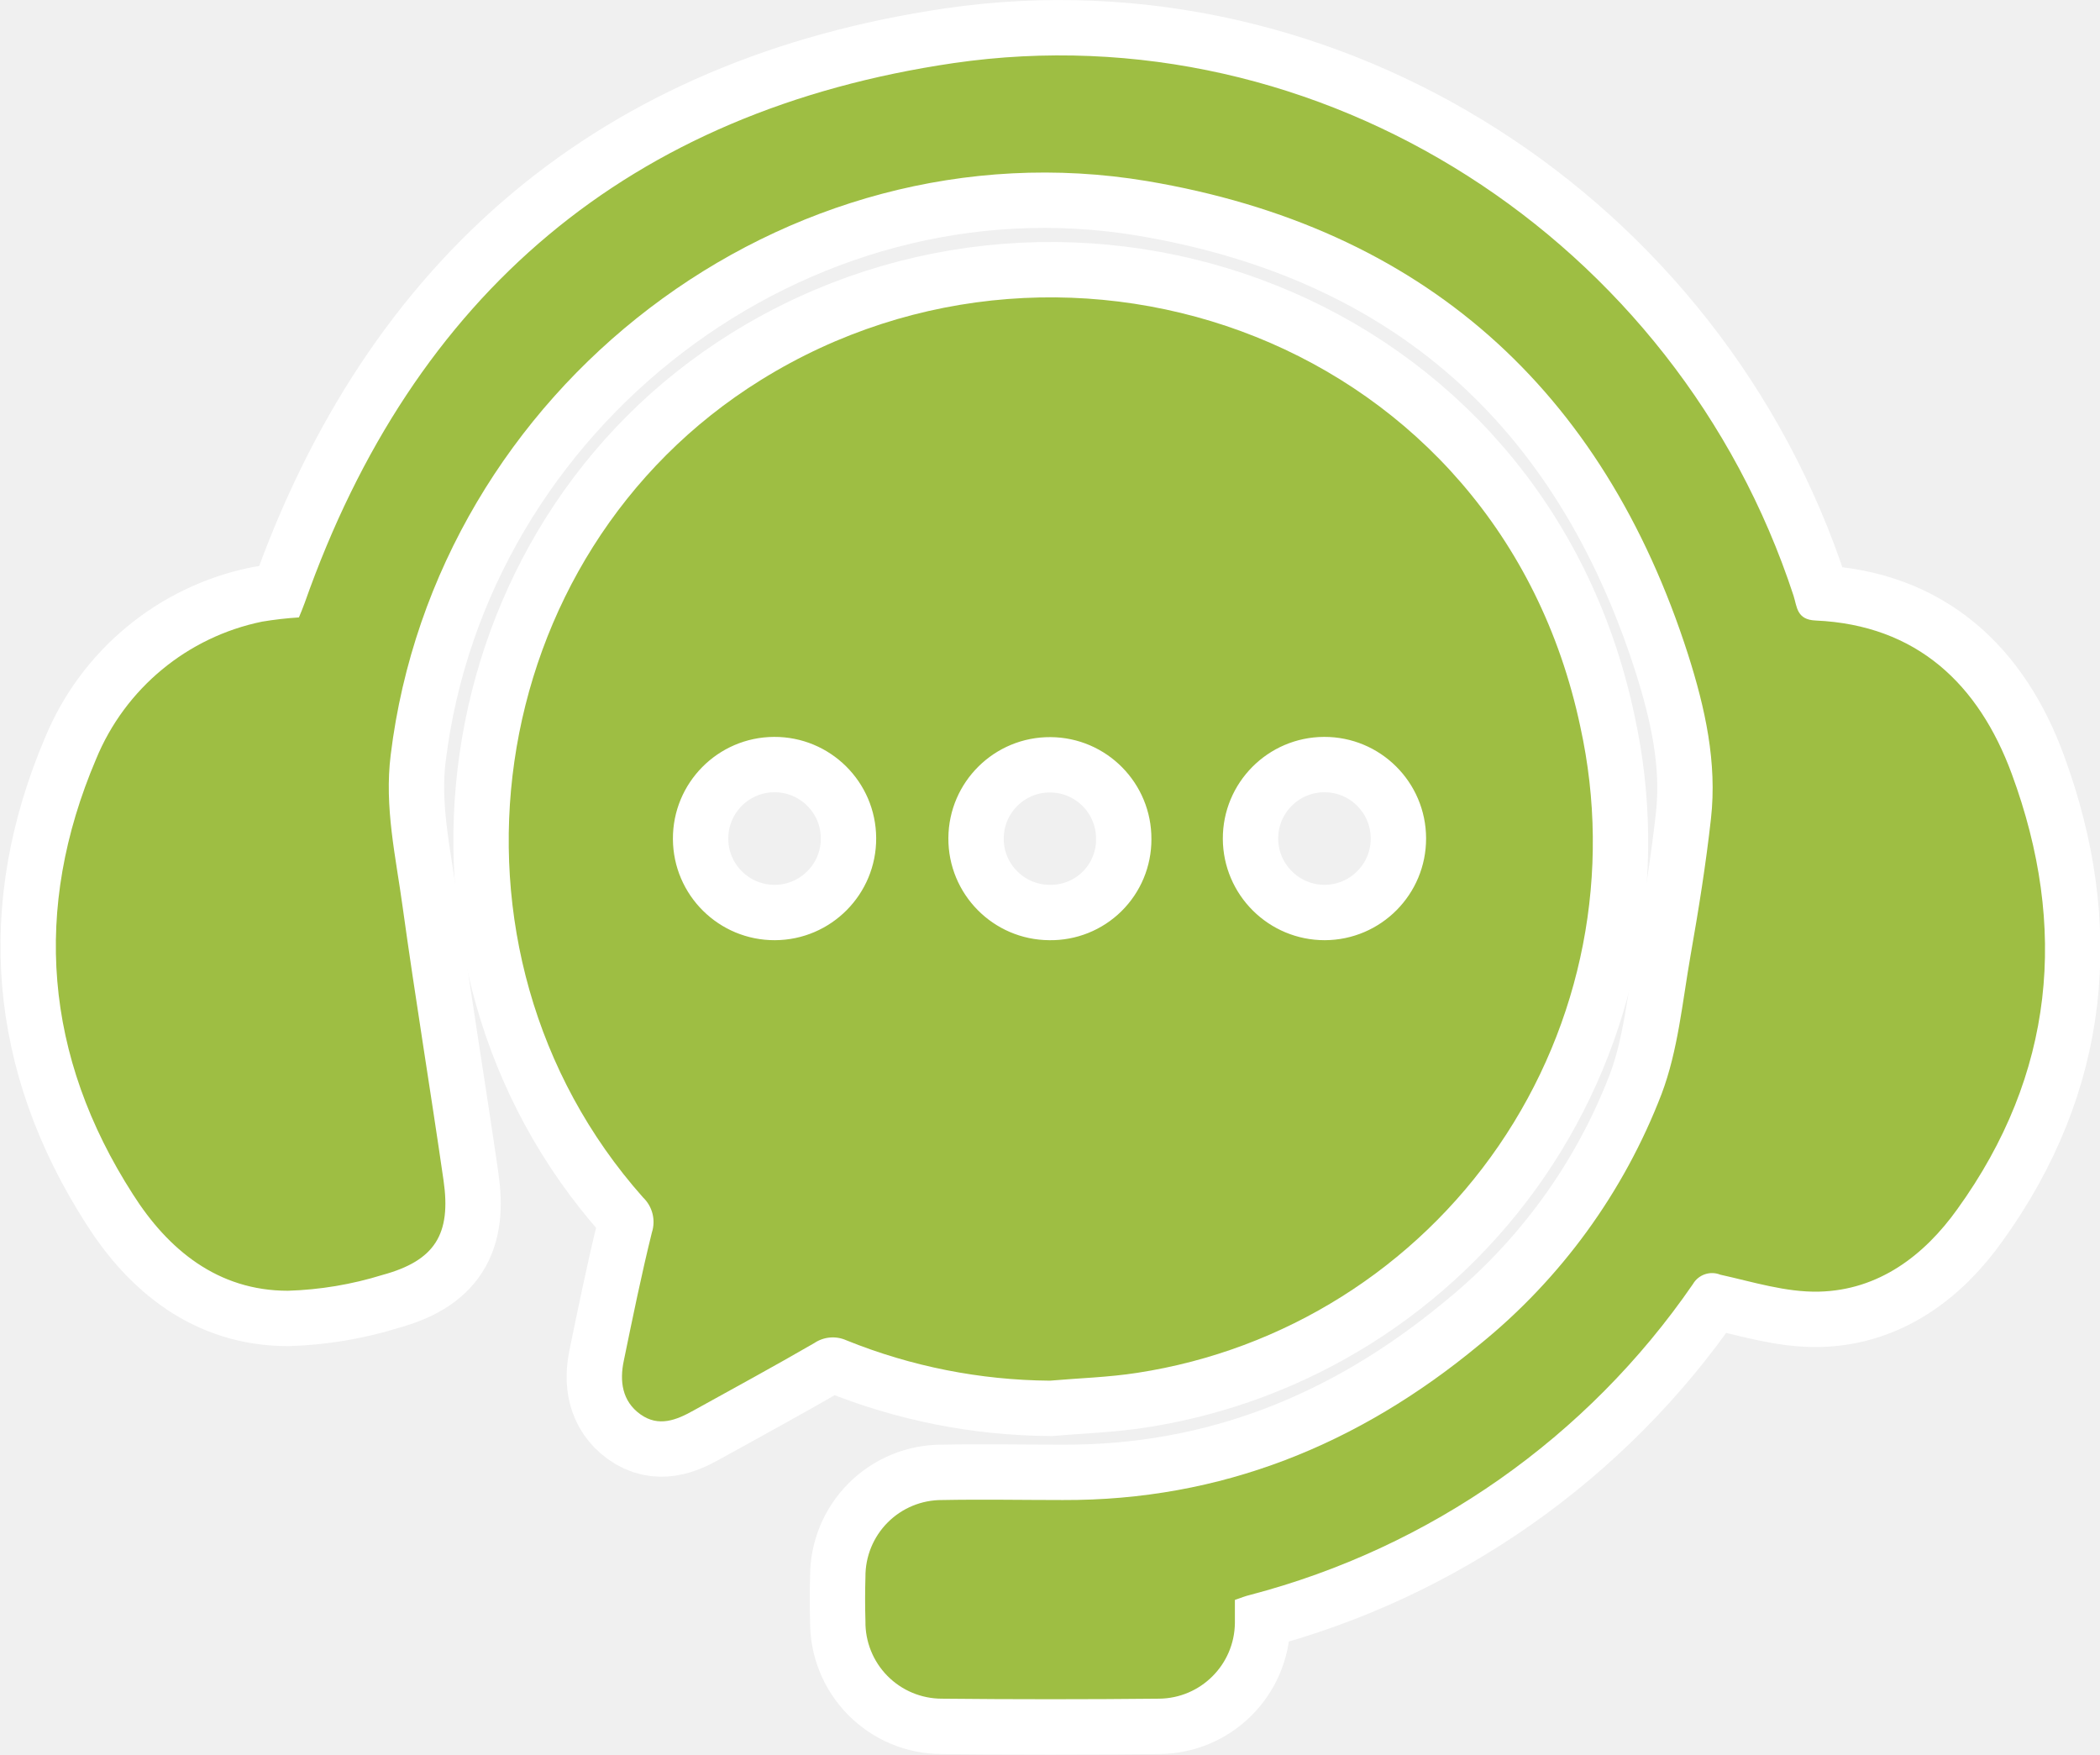
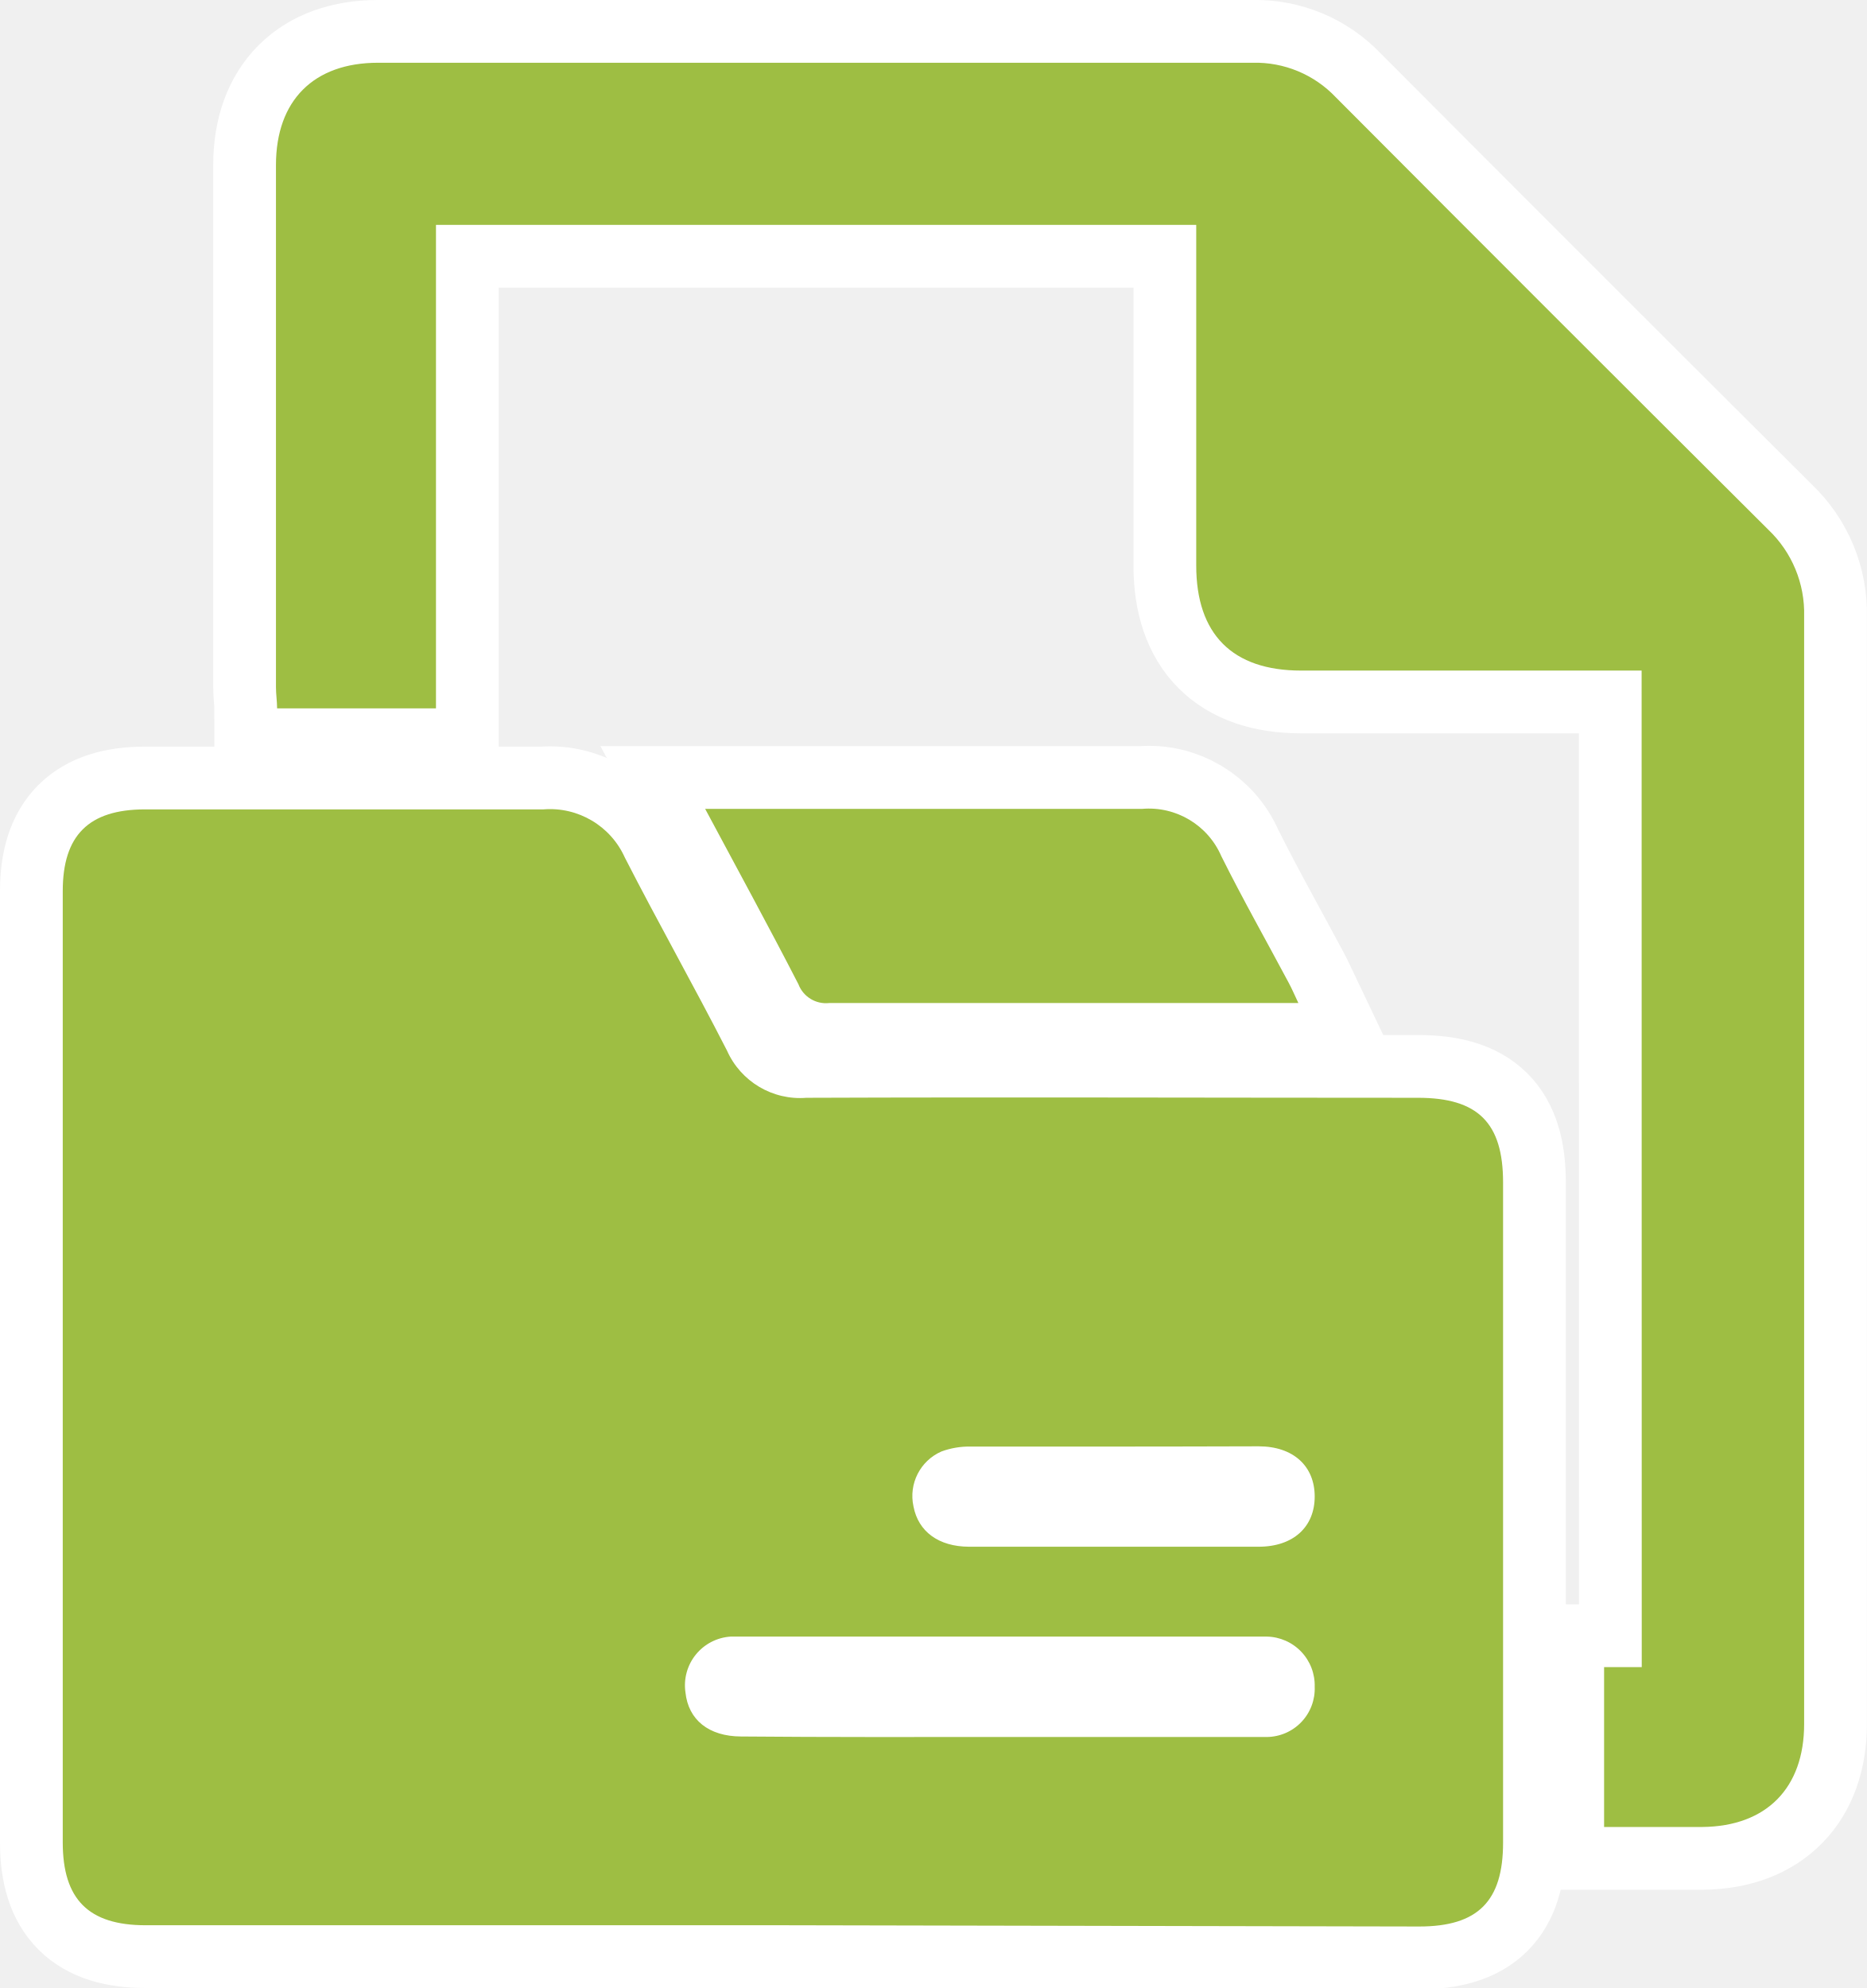
- <svg xmlns="http://www.w3.org/2000/svg" viewBox="0 0 189.68 158.46">
+ <svg xmlns="http://www.w3.org/2000/svg" viewBox="0 0 148.76 158.4">
  <defs>
    <style>.cls-1,.cls-2{fill:#9ebe43;}.cls-1{stroke:#fff;stroke-miterlimit:10;stroke-width:10px;}</style>
  </defs>
  <g id="Capa_2" data-name="Capa 2">
    <g id="Capa_1-2" data-name="Capa 1">
-       <path class="cls-1" d="M94.83,124.69a50,50,0,0,1-18.37-3.64,3,3,0,0,0-2.92.25c-3.6,2.08-7.25,4.07-10.89,6.08-1.55.87-3.17,1.53-4.82.34s-1.87-3-1.49-4.81c.8-3.88,1.59-7.76,2.54-11.6a3.07,3.07,0,0,0-.8-3.17C38.27,85.83,43.35,50.07,68.74,34.31c27.88-17.31,66.63-3.5,74,31.32a48.5,48.5,0,0,1-40,58.35C100.11,124.39,97.46,124.46,94.83,124.69Zm24.83-39.78a9.18,9.18,0,1,0-9.21-9.15A9.2,9.2,0,0,0,119.66,84.91ZM70,84.91a9.18,9.18,0,1,0-9.22-9.13A9.18,9.18,0,0,0,70,84.91Zm34-9.11a9.17,9.17,0,1,0-9.23,9.11A9.09,9.09,0,0,0,104,75.8Z" />
-       <path class="cls-1" d="M111.54,144.49c0,.78,0,1.44,0,2.09a6.91,6.91,0,0,1-6.85,6.83q-9.81.1-19.62,0a6.9,6.9,0,0,1-6.9-7q-.06-2,0-4a6.89,6.89,0,0,1,6.92-6.94c3.64-.07,7.27,0,10.9,0,14.3.06,26.72-5,37.6-14a54.11,54.11,0,0,0,16.49-22.67c1.49-3.94,1.88-8.32,2.62-12.53s1.38-8.2,1.84-12.33c.57-5.08-.53-10-2.06-14.81-7.69-24-24-38.6-48.89-42.78C70.85,10.9,39.34,35.12,35.29,68.17c-.59,4.73.46,9.2,1.08,13.75,1.14,8.23,2.5,16.44,3.69,24.67.71,4.87-.77,7.26-5.51,8.55A32.15,32.15,0,0,1,26,116.57c-6.33,0-10.83-3.72-14-8.72-8-12.45-9.09-25.75-3.32-39.3a20.71,20.71,0,0,1,15-12.41A32.5,32.5,0,0,1,27,55.76c.15-.37.35-.83.52-1.31C37.35,26.55,56.88,10,86.12,5.7,119.28.87,151.46,21.62,162,53.8c.32,1,.27,2.17,2,2.24,9.15.41,14.73,5.77,17.71,13.85,5.11,13.85,3.85,27.15-4.91,39.3-3,4.2-7.11,7.33-12.5,7.46-3,.07-6-.89-8.91-1.53a2,2,0,0,0-2.48.85,70.1,70.1,0,0,1-40,28.07C112.49,144.14,112.12,144.29,111.54,144.49Z" />
-       <path class="cls-2" d="M94.83,124.69a50,50,0,0,1-18.37-3.64,3,3,0,0,0-2.92.25c-3.6,2.08-7.25,4.07-10.89,6.08-1.55.87-3.17,1.53-4.82.34s-1.87-3-1.49-4.81c.8-3.88,1.59-7.76,2.54-11.6a3.07,3.07,0,0,0-.8-3.17C38.27,85.83,43.35,50.07,68.74,34.31c27.88-17.31,66.63-3.5,74,31.32a48.5,48.5,0,0,1-40,58.35C100.11,124.39,97.46,124.46,94.83,124.69Zm24.83-39.78a9.18,9.18,0,1,0-9.21-9.15A9.2,9.2,0,0,0,119.66,84.91ZM70,84.91a9.18,9.18,0,1,0-9.22-9.13A9.18,9.18,0,0,0,70,84.91Zm34-9.11a9.17,9.17,0,1,0-9.23,9.11A9.09,9.09,0,0,0,104,75.8Z" />
-       <path class="cls-2" d="M111.54,144.49c0,.78,0,1.44,0,2.09a6.91,6.91,0,0,1-6.85,6.83q-9.81.1-19.62,0a6.9,6.9,0,0,1-6.9-7q-.06-2,0-4a6.89,6.89,0,0,1,6.92-6.94c3.64-.07,7.27,0,10.9,0,14.3.06,26.72-5,37.6-14a54.11,54.11,0,0,0,16.49-22.67c1.49-3.94,1.88-8.32,2.62-12.53s1.38-8.2,1.84-12.33c.57-5.08-.53-10-2.06-14.81-7.69-24-24-38.6-48.89-42.78C70.85,10.9,39.34,35.12,35.29,68.17c-.59,4.73.46,9.2,1.08,13.75,1.14,8.23,2.5,16.44,3.69,24.67.71,4.87-.77,7.26-5.51,8.55A32.15,32.15,0,0,1,26,116.57c-6.33,0-10.83-3.72-14-8.72-8-12.45-9.09-25.75-3.32-39.3a20.71,20.71,0,0,1,15-12.41A32.5,32.5,0,0,1,27,55.76c.15-.37.35-.83.52-1.31C37.35,26.55,56.88,10,86.12,5.7,119.28.87,151.46,21.62,162,53.8c.32,1,.27,2.17,2,2.24,9.15.41,14.73,5.77,17.71,13.85,5.11,13.85,3.85,27.15-4.91,39.3-3,4.2-7.11,7.33-12.5,7.46-3,.07-6-.89-8.91-1.53a2,2,0,0,0-2.48.85,70.1,70.1,0,0,1-40,28.07C112.49,144.14,112.12,144.29,111.54,144.49Z" />
+       <path class="cls-1" d="M62.43,153.4H11.6c-4.54,0-6.6-2.06-6.6-6.6V71c0-4.44,2.07-6.5,6.53-6.51,10.59,0,21.19,0,31.78,0a6.53,6.53,0,0,1,6.48,3.84c2.64,5.16,5.5,10.22,8.14,15.38a6.37,6.37,0,0,0,6.33,3.76c16.24-.06,32.49,0,48.73,0,4.78,0,6.78,2,6.78,6.74q0,26.31,0,52.61c0,4.66-2,6.68-6.68,6.68Zm17.09-15H96.6c1.45,0,2.91,0,4.35,0a3.85,3.85,0,0,0,3.81-4,3.89,3.89,0,0,0-3.82-4c-.48,0-1,0-1.45,0H59.84c-.53,0-1.07,0-1.61,0a3.89,3.89,0,0,0-3.61,4.45c.23,2.18,1.85,3.5,4.43,3.51C65.87,138.42,72.7,138.4,79.52,138.4Zm9.31-23.14c-3.82,0-7.64,0-11.46,0a6.41,6.41,0,0,0-2.35.39,3.87,3.87,0,0,0-2.23,4.38c.38,2,2,3.2,4.42,3.21q11.54,0,23.08,0c2.78,0,4.47-1.59,4.47-4s-1.69-4-4.47-4C96.47,115.25,92.65,115.26,88.83,115.26Z" />
+       <path class="cls-1" d="M130.81,53.43H103.67c-5.47,0-8.35-2.9-8.35-8.37V17.92H34.74V56.44H22.08c0-.55-.09-1.12-.09-1.68q0-20.82,0-41.63C22,8,25,5,30.12,5Q65,5,99.82,5a8.81,8.81,0,0,1,6.62,2.75Q123.63,25,140.9,42.2a9.18,9.18,0,0,1,2.86,6.91q0,44.13,0,88.26c0,5.09-3,8.15-8.1,8.2-2.57,0-5.14,0-7.84,0V132.83h3Z" />
+       <path class="cls-1" d="M56.19,64.45h2.08c10.91,0,21.82,0,32.73,0a6.29,6.29,0,0,1,6.32,3.77c1.7,3.41,3.58,6.73,5.37,10.09.25.46.45.94.77,1.61h-1.75c-11.88,0-23.76,0-35.64,0a2.35,2.35,0,0,1-2.45-1.5C61.27,73.85,58.8,69.33,56.19,64.45Z" />
+       <path class="cls-2" d="M62.43,153.4H11.6c-4.54,0-6.6-2.06-6.6-6.6V71c0-4.44,2.07-6.5,6.53-6.51,10.59,0,21.19,0,31.78,0a6.53,6.53,0,0,1,6.48,3.84c2.64,5.16,5.5,10.22,8.14,15.38a6.37,6.37,0,0,0,6.33,3.76c16.24-.06,32.49,0,48.73,0,4.78,0,6.78,2,6.78,6.74q0,26.31,0,52.61c0,4.66-2,6.68-6.68,6.68Zm17.09-15H96.6c1.45,0,2.91,0,4.35,0a3.85,3.85,0,0,0,3.81-4,3.89,3.89,0,0,0-3.82-4c-.48,0-1,0-1.45,0H59.84c-.53,0-1.07,0-1.61,0a3.89,3.89,0,0,0-3.61,4.45c.23,2.18,1.85,3.5,4.43,3.51C65.87,138.42,72.7,138.4,79.52,138.4Zm9.31-23.14c-3.82,0-7.64,0-11.46,0a6.41,6.41,0,0,0-2.35.39,3.87,3.87,0,0,0-2.23,4.38c.38,2,2,3.2,4.42,3.21q11.54,0,23.08,0c2.78,0,4.47-1.59,4.47-4s-1.69-4-4.47-4C96.47,115.25,92.65,115.26,88.83,115.26Z" />
+       <path class="cls-2" d="M130.81,53.43H103.67c-5.47,0-8.35-2.9-8.35-8.37V17.92H34.74V56.44H22.08c0-.55-.09-1.12-.09-1.68q0-20.82,0-41.63C22,8,25,5,30.12,5Q65,5,99.82,5a8.81,8.81,0,0,1,6.62,2.75Q123.63,25,140.9,42.2a9.18,9.18,0,0,1,2.86,6.91q0,44.13,0,88.26c0,5.09-3,8.15-8.1,8.2-2.57,0-5.14,0-7.84,0V132.83h3Z" />
+       <path class="cls-2" d="M56.19,64.45h2.08c10.91,0,21.82,0,32.73,0a6.29,6.29,0,0,1,6.32,3.77c1.7,3.41,3.58,6.73,5.37,10.09.25.46.45.94.77,1.61h-1.75c-11.88,0-23.76,0-35.64,0a2.35,2.35,0,0,1-2.45-1.5C61.27,73.85,58.8,69.33,56.19,64.45Z" />
    </g>
  </g>
</svg>
